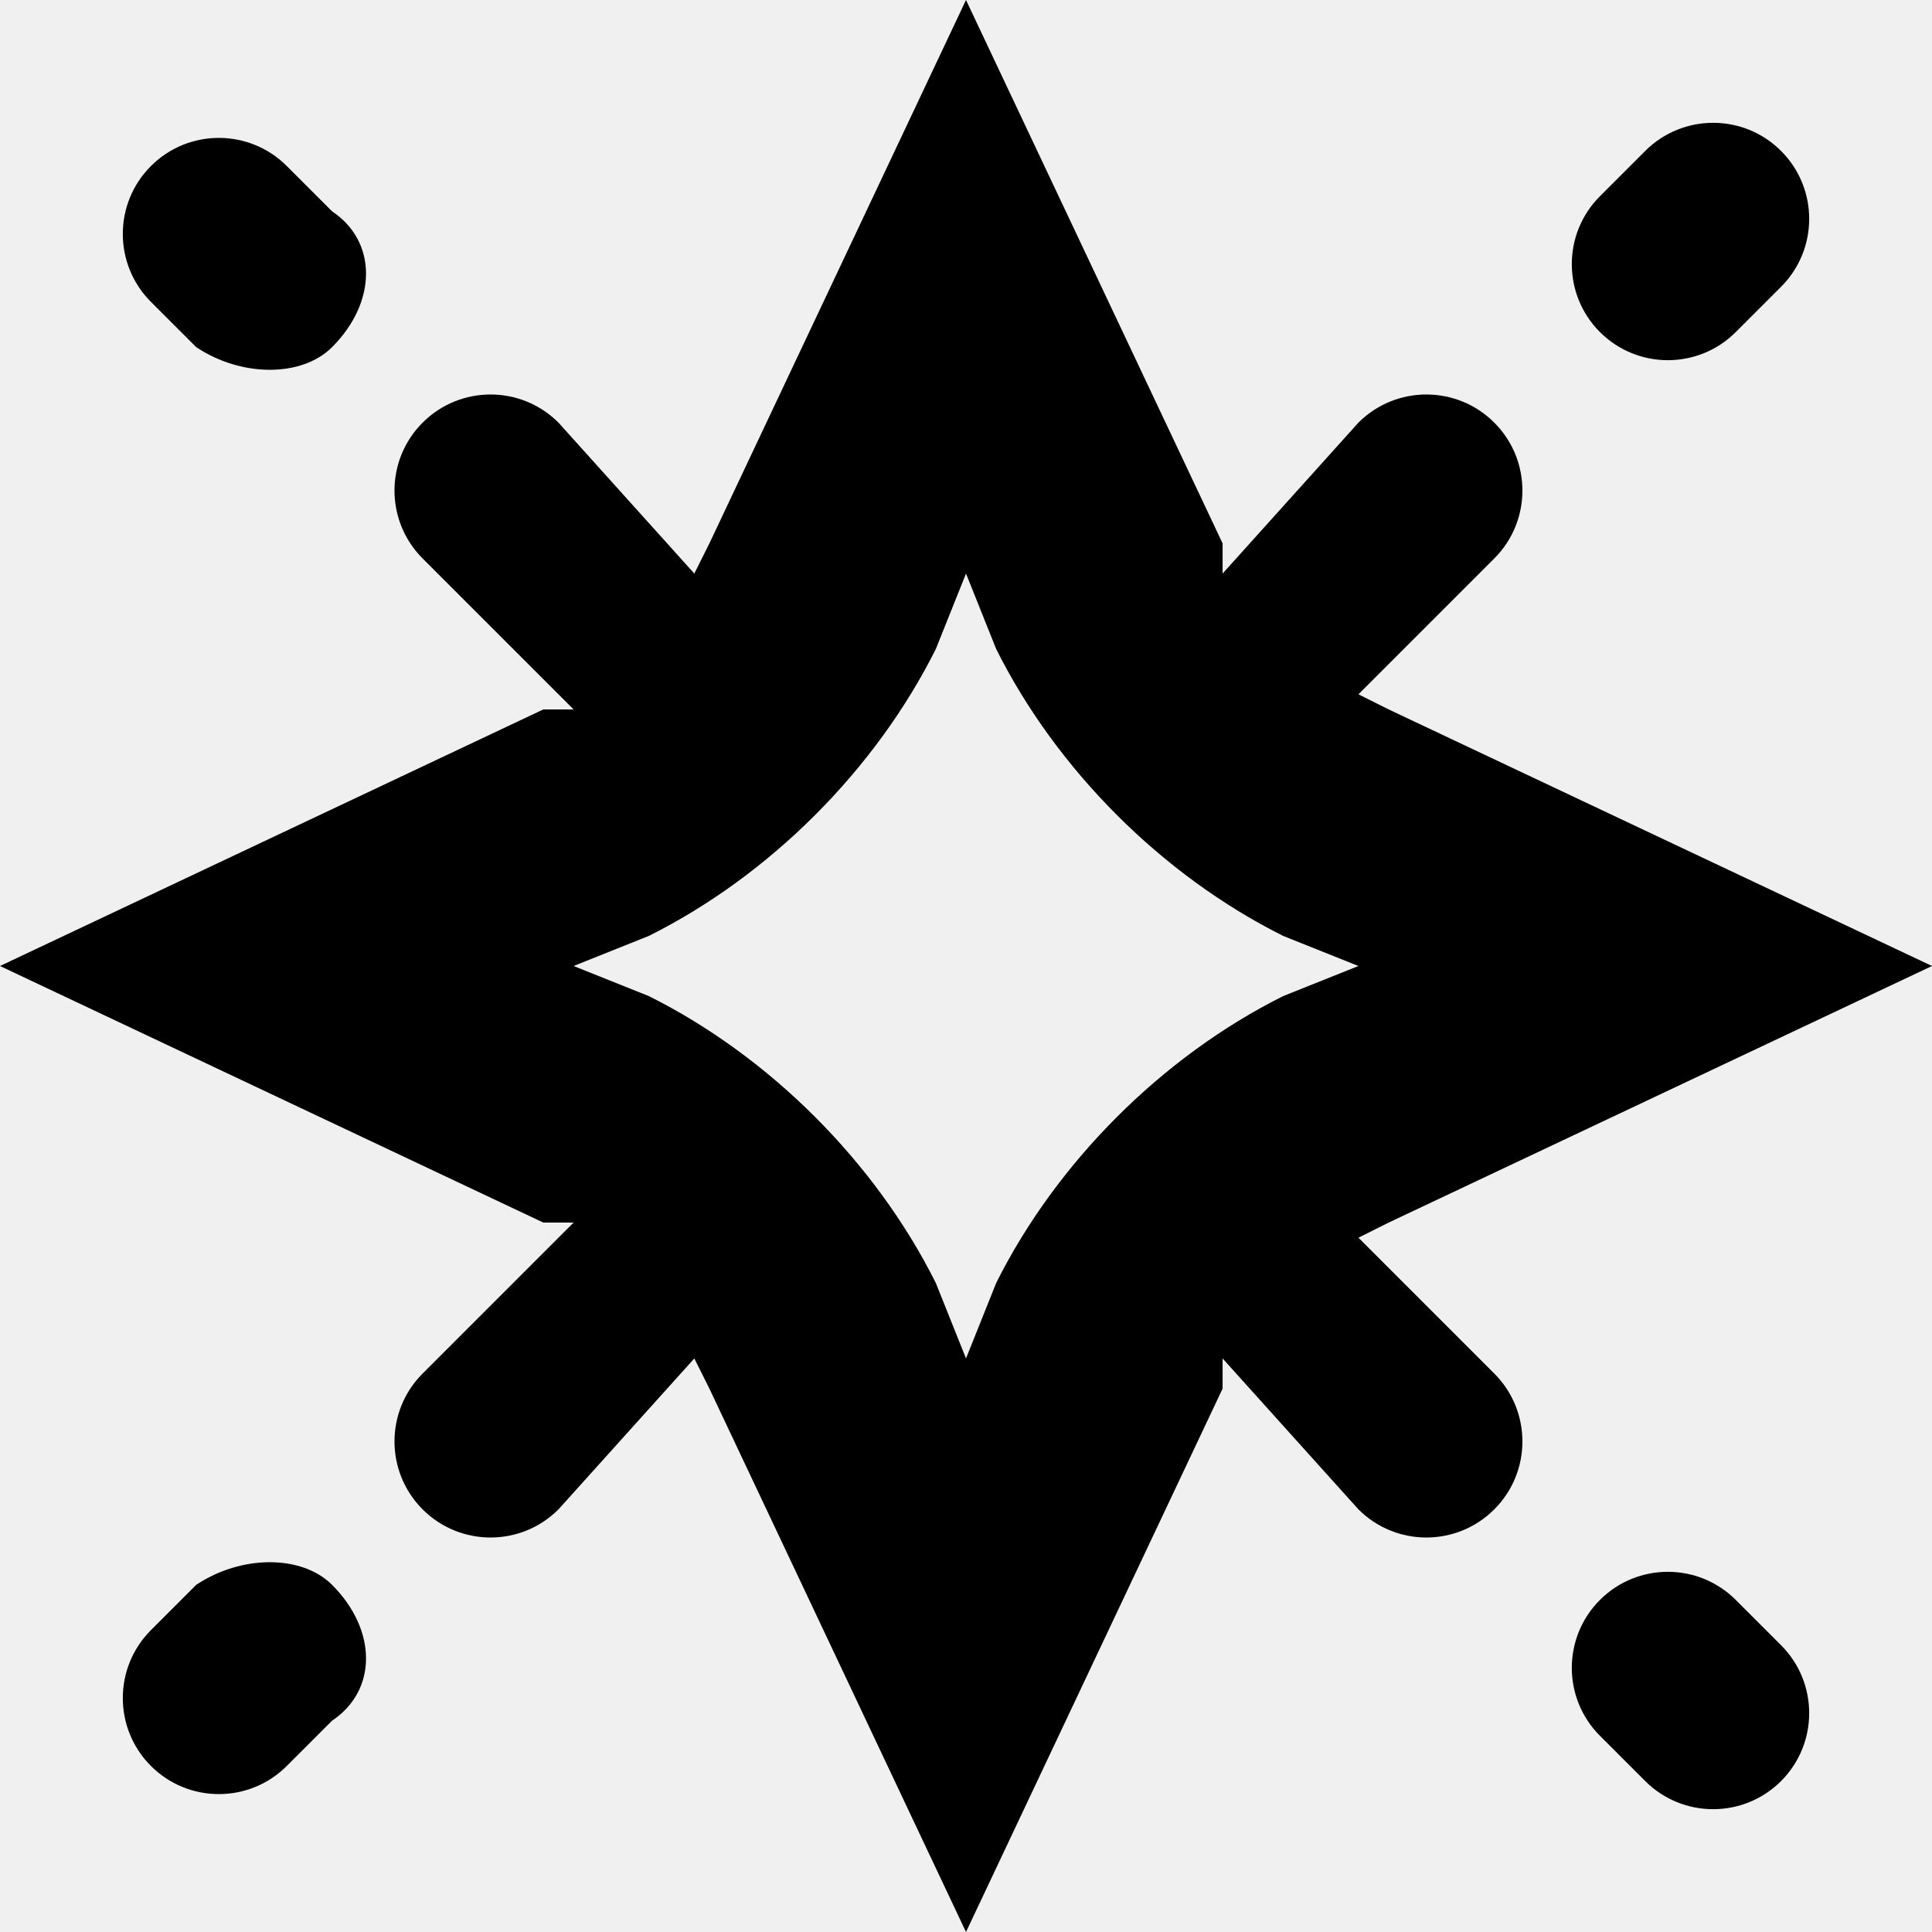
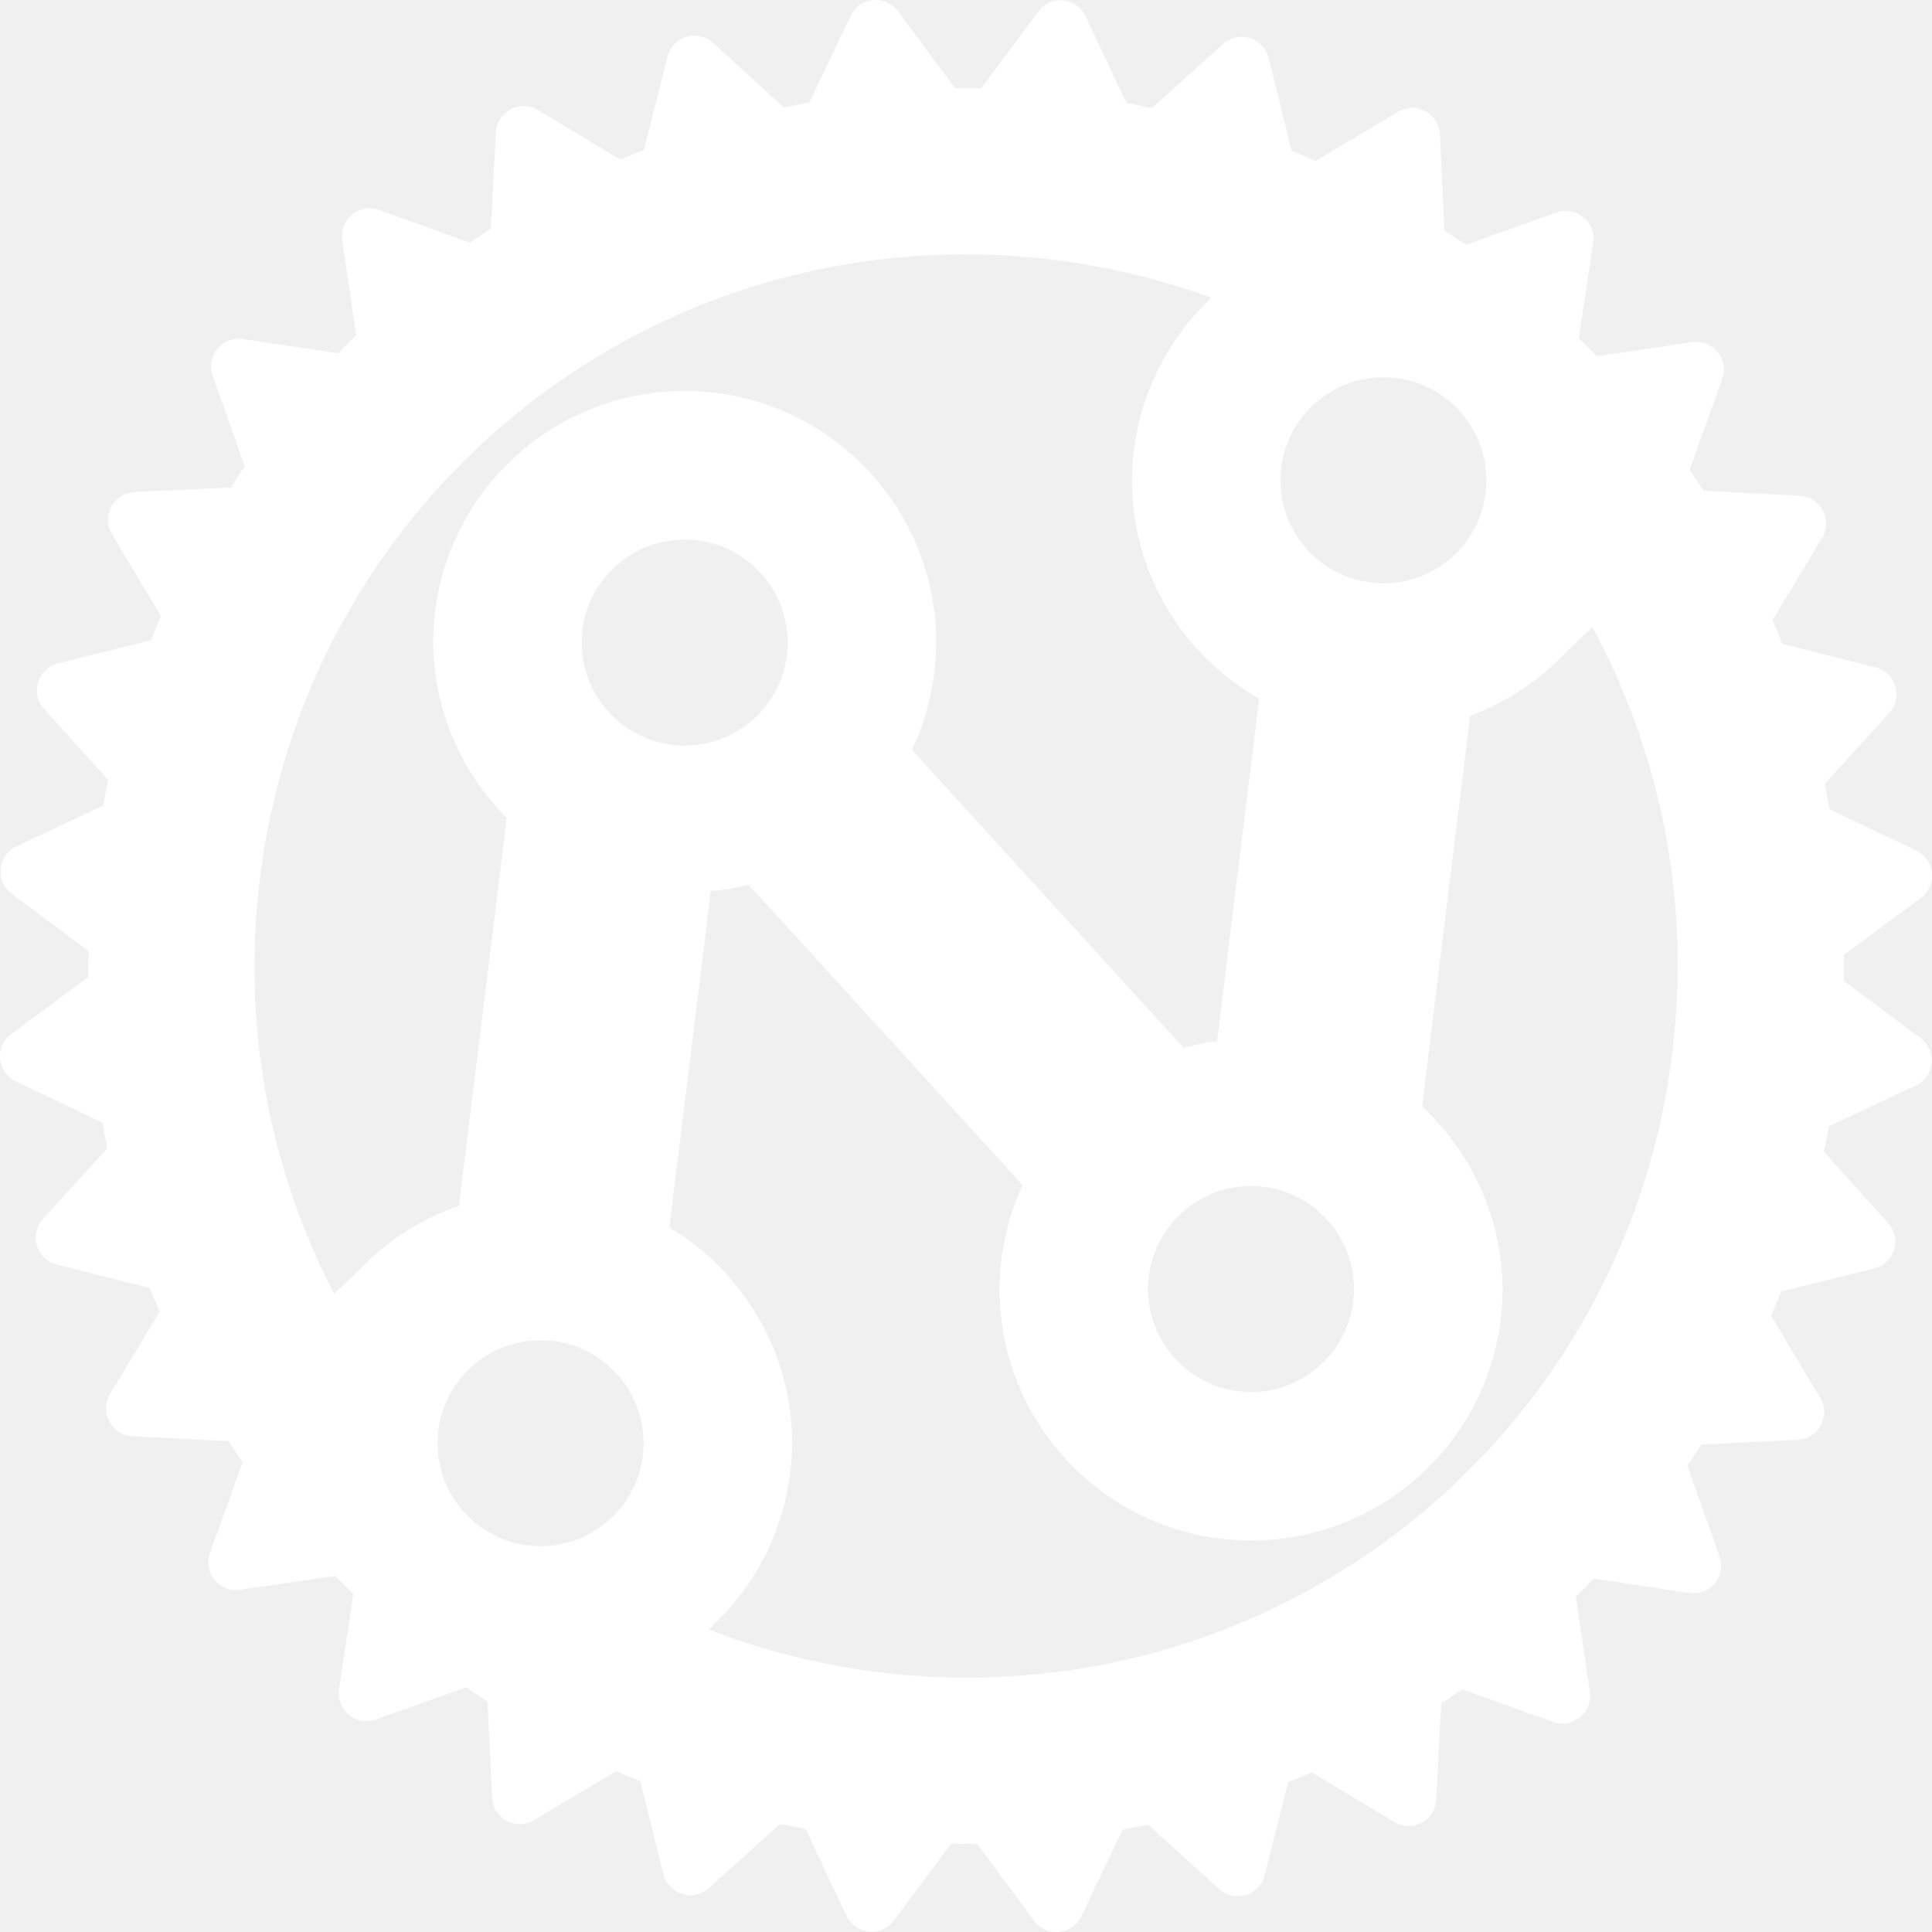
- <svg xmlns="http://www.w3.org/2000/svg" viewBox="0 0 128 128">
-   <path fill-rule="evenodd" d="M81 36 64 0 47 36l-1 2-9-10a6 6 0 0 0-9 9l10 10h-2L0 64l36 17h2L28 91a6 6 0 1 0 9 9l9-10 1 2 17 36 17-36v-2l9 10a6 6 0 1 0 9-9l-9-9 2-1 36-17-36-17-2-1 9-9a6 6 0 1 0-9-9l-9 10v-2Zm-17 2-2 5c-4 8-11 15-19 19l-5 2 5 2c8 4 15 11 19 19l2 5 2-5c4-8 11-15 19-19l5-2-5-2c-8-4-15-11-19-19l-2-5Z" clip-rule="evenodd" />
-   <path d="M118 19a6 6 0 0 0-9-9l-3 3a6 6 0 1 0 9 9l3-3Zm-96 4c-2 2-6 2-9 0l-3-3a6 6 0 1 1 9-9l3 3c3 2 3 6 0 9Zm0 82c-2-2-6-2-9 0l-3 3a6 6 0 1 0 9 9l3-3c3-2 3-6 0-9Zm96 4a6 6 0 0 1-9 9l-3-3a6 6 0 1 1 9-9l3 3Z" />
-   <style>path{fill:#000}@media (prefers-color-scheme:dark){path{fill:#fff}}</style>
+ <svg xmlns="http://www.w3.org/2000/svg" width="36.081mm" height="36.081mm" viewBox="0 0 36.081 36.081" version="1.1" id="svg103483">
+   <defs id="defs103480" />
+   <g id="layer1" transform="translate(-63.32952,-80.36595)">
+     <path id="path87553" style="color:#000000;fill:#ffffff;fill-opacity:1;stroke-width:0.374;stroke-miterlimit:6;-inkscape-stroke:none" d="m 79.634,80.368 c -0.171,0.016 -0.335,0.117 -0.419,0.294 l -0.77,1.616 c -0.16,0.029 -0.318,0.059 -0.476,0.093 L 76.647,81.167 c -0.289,-0.264 -0.755,-0.124 -0.851,0.256 l -0.441,1.741 c -0.148,0.059 -0.296,0.118 -0.442,0.181 l -1.538,-0.925 c -0.335,-0.202 -0.765,0.026 -0.785,0.417 l -0.093,1.799 c -0.132,0.085 -0.263,0.172 -0.393,0.261 l -1.695,-0.61 c -0.368,-0.133 -0.745,0.175 -0.688,0.562 l 0.259,1.782 c -0.113,0.109 -0.225,0.22 -0.335,0.332 L 67.865,86.697 c -0.387,-0.058 -0.697,0.316 -0.565,0.685 l 0.6,1.692 c -0.091,0.131 -0.179,0.264 -0.266,0.397 l -1.794,0.085 c -0.391,0.018 -0.621,0.446 -0.42,0.782 l 0.915,1.536 c -0.064,0.148 -0.125,0.299 -0.185,0.449 l -1.738,0.432 c -0.38,0.094 -0.522,0.56 -0.26,0.85 l 1.198,1.329 c -0.034,0.158 -0.065,0.316 -0.094,0.476 l -1.62,0.763 c -0.354,0.166 -0.403,0.65 -0.089,0.884 l 1.435,1.071 c -0.004,0.162 -0.005,0.324 -0.004,0.485 l -1.438,1.063 c -0.315,0.232 -0.269,0.717 0.085,0.885 l 1.616,0.77 c 0.029,0.159 0.059,0.319 0.093,0.477 l -1.203,1.323 c -0.264,0.289 -0.124,0.755 0.256,0.851 l 1.741,0.44 c 0.059,0.148 0.118,0.296 0.181,0.443 l -0.925,1.538 c -0.202,0.335 0.026,0.764 0.417,0.784 l 1.799,0.093 c 0.085,0.132 0.172,0.263 0.261,0.393 l -0.61,1.695 c -0.133,0.368 0.175,0.745 0.562,0.688 l 1.783,-0.26 c 0.109,0.113 0.22,0.225 0.332,0.335 l -0.267,1.782 c -0.058,0.387 0.316,0.696 0.685,0.565 l 1.692,-0.6 c 0.131,0.091 0.264,0.179 0.397,0.266 l 0.085,1.794 c 0.018,0.391 0.446,0.621 0.782,0.42 l 1.536,-0.915 c 0.148,0.065 0.299,0.125 0.449,0.186 l 0.432,1.738 c 0.094,0.38 0.56,0.522 0.85,0.259 l 1.329,-1.197 c 0.157,0.034 0.316,0.064 0.476,0.093 l 0.763,1.621 c 0.166,0.354 0.651,0.403 0.885,0.089 l 1.071,-1.436 c 0.162,0.002 0.323,0.006 0.484,0.002 l 1.064,1.438 c 0.232,0.315 0.717,0.269 0.885,-0.085 l 0.77,-1.616 c 0.16,-0.029 0.319,-0.058 0.477,-0.092 l 1.323,1.203 c 0.289,0.264 0.755,0.123 0.851,-0.256 l 0.44,-1.741 c 0.148,-0.059 0.296,-0.118 0.443,-0.181 l 1.538,0.925 c 0.335,0.202 0.764,-0.026 0.784,-0.417 l 0.093,-1.799 c 0.132,-0.085 0.263,-0.172 0.392,-0.261 l 1.695,0.609 c 0.368,0.133 0.745,-0.175 0.688,-0.562 l -0.26,-1.782 c 0.113,-0.109 0.225,-0.221 0.335,-0.333 l 1.782,0.267 c 0.387,0.059 0.696,-0.316 0.565,-0.685 l -0.6,-1.692 c 0.091,-0.131 0.179,-0.264 0.266,-0.397 l 1.794,-0.085 c 0.391,-0.018 0.621,-0.447 0.42,-0.783 l -0.915,-1.536 c 0.064,-0.148 0.125,-0.299 0.186,-0.449 l 1.738,-0.432 c 0.38,-0.094 0.522,-0.56 0.259,-0.85 l -1.197,-1.329 c 0.034,-0.158 0.064,-0.316 0.093,-0.475 l 1.621,-0.763 c 0.354,-0.166 0.402,-0.651 0.088,-0.885 l -1.435,-1.071 c 0.004,-0.162 0.005,-0.323 0.004,-0.484 l 1.438,-1.064 c 0.315,-0.232 0.269,-0.717 -0.085,-0.885 l -1.616,-0.77 c -0.029,-0.159 -0.058,-0.319 -0.092,-0.477 l 1.203,-1.322 c 0.264,-0.289 0.124,-0.756 -0.256,-0.852 l -1.741,-0.44 c -0.059,-0.148 -0.118,-0.296 -0.181,-0.443 l 0.925,-1.538 c 0.202,-0.335 -0.025,-0.764 -0.416,-0.784 l -1.799,-0.093 c -0.085,-0.132 -0.172,-0.263 -0.261,-0.392 l 0.61,-1.695 c 0.133,-0.368 -0.175,-0.744 -0.562,-0.688 l -1.782,0.261 c -0.109,-0.113 -0.221,-0.224 -0.333,-0.335 l 0.267,-1.782 c 0.058,-0.387 -0.316,-0.696 -0.684,-0.565 l -1.692,0.6 C 90.572,84.844 90.439,84.756 90.305,84.669 l -0.085,-1.793 C 90.202,82.485 89.773,82.255 89.437,82.455 l -1.536,0.915 c -0.148,-0.065 -0.298,-0.125 -0.448,-0.186 l -0.432,-1.737 c -0.094,-0.38 -0.559,-0.522 -0.85,-0.26 l -1.329,1.197 c -0.157,-0.034 -0.316,-0.064 -0.475,-0.093 l -0.763,-1.62 c -0.083,-0.177 -0.245,-0.279 -0.416,-0.296 -0.171,-0.017 -0.351,0.05 -0.467,0.207 l -1.071,1.435 c -0.162,-0.003 -0.324,-0.005 -0.485,-0.003 l -1.063,-1.438 c -0.116,-0.157 -0.296,-0.225 -0.467,-0.208 z m 1.706,4.748 c 0.45,-1.53e-4 0.904,0.022 1.362,0.068 1.137,0.115 2.225,0.368 3.25,0.742 -0.166,0.17 -0.027,0.026 -0.253,0.257 -0.787,0.861 -1.226,1.985 -1.23,3.152 1.12e-4,1.749 0.958,3.272 2.376,4.08 l -0.787,6.396 a 4.698,4.698 0 0 0 -0.625,0.121 L 80.36,94.37 a 4.698,4.698 0 0 0 0.454,-2.005 4.698,4.698 0 0 0 -4.697,-4.698 4.698,4.698 0 0 0 -4.698,4.698 4.698,4.698 0 0 0 1.374,3.277 l -0.892,7.243 c -0.597,0.208 -1.152,0.531 -1.627,0.965 -1.087,1.052 -0.614,0.597 -0.701,0.684 -1.151,-2.216 -1.693,-4.782 -1.423,-7.461 0.691,-6.863 6.443,-11.956 13.191,-11.958 z m 7.826,2.296 a 1.923,1.923 0 0 1 1.923,1.923 1.923,1.923 0 0 1 -1.923,1.923 1.923,1.923 0 0 1 -1.923,-1.923 1.923,1.923 0 0 1 1.923,-1.923 z M 76.116,90.443 a 1.923,1.923 0 0 1 1.923,1.923 1.923,1.923 0 0 1 -1.923,1.923 1.923,1.923 0 0 1 -1.923,-1.923 1.923,1.923 0 0 1 1.923,-1.923 z m 16.948,1.631 c 1.224,2.261 1.806,4.904 1.528,7.664 -0.737,7.32 -7.233,12.627 -14.553,11.89 -1.22,-0.123 -2.382,-0.409 -3.471,-0.829 0.17,-0.174 0.091,-0.091 0.324,-0.329 0.787,-0.861 1.226,-1.985 1.23,-3.152 -1.12e-4,-1.714 -0.921,-3.209 -2.292,-4.03 l 0.774,-6.28 a 4.698,4.698 0 0 0 0.711,-0.116 l 5.112,5.607 a 4.698,4.698 0 0 0 -0.431,1.939 4.698,4.698 0 0 0 4.697,4.698 4.698,4.698 0 0 0 4.698,-4.698 4.698,4.698 0 0 0 -1.504,-3.408 l 0.898,-7.295 c 0.561,-0.209 1.083,-0.522 1.532,-0.933 1.157,-1.12 0.689,-0.67 0.747,-0.728 z m -6.371,10.442 a 1.923,1.923 0 0 1 1.923,1.923 1.923,1.923 0 0 1 -1.923,1.923 1.923,1.923 0 0 1 -1.923,-1.923 1.923,1.923 0 0 1 1.923,-1.923 z m -13.268,2.879 a 1.923,1.923 0 0 1 1.923,1.923 1.923,1.923 0 0 1 -1.923,1.923 1.923,1.923 0 0 1 -1.923,-1.923 1.923,1.923 0 0 1 1.923,-1.923 z" />
+   </g>
</svg>
